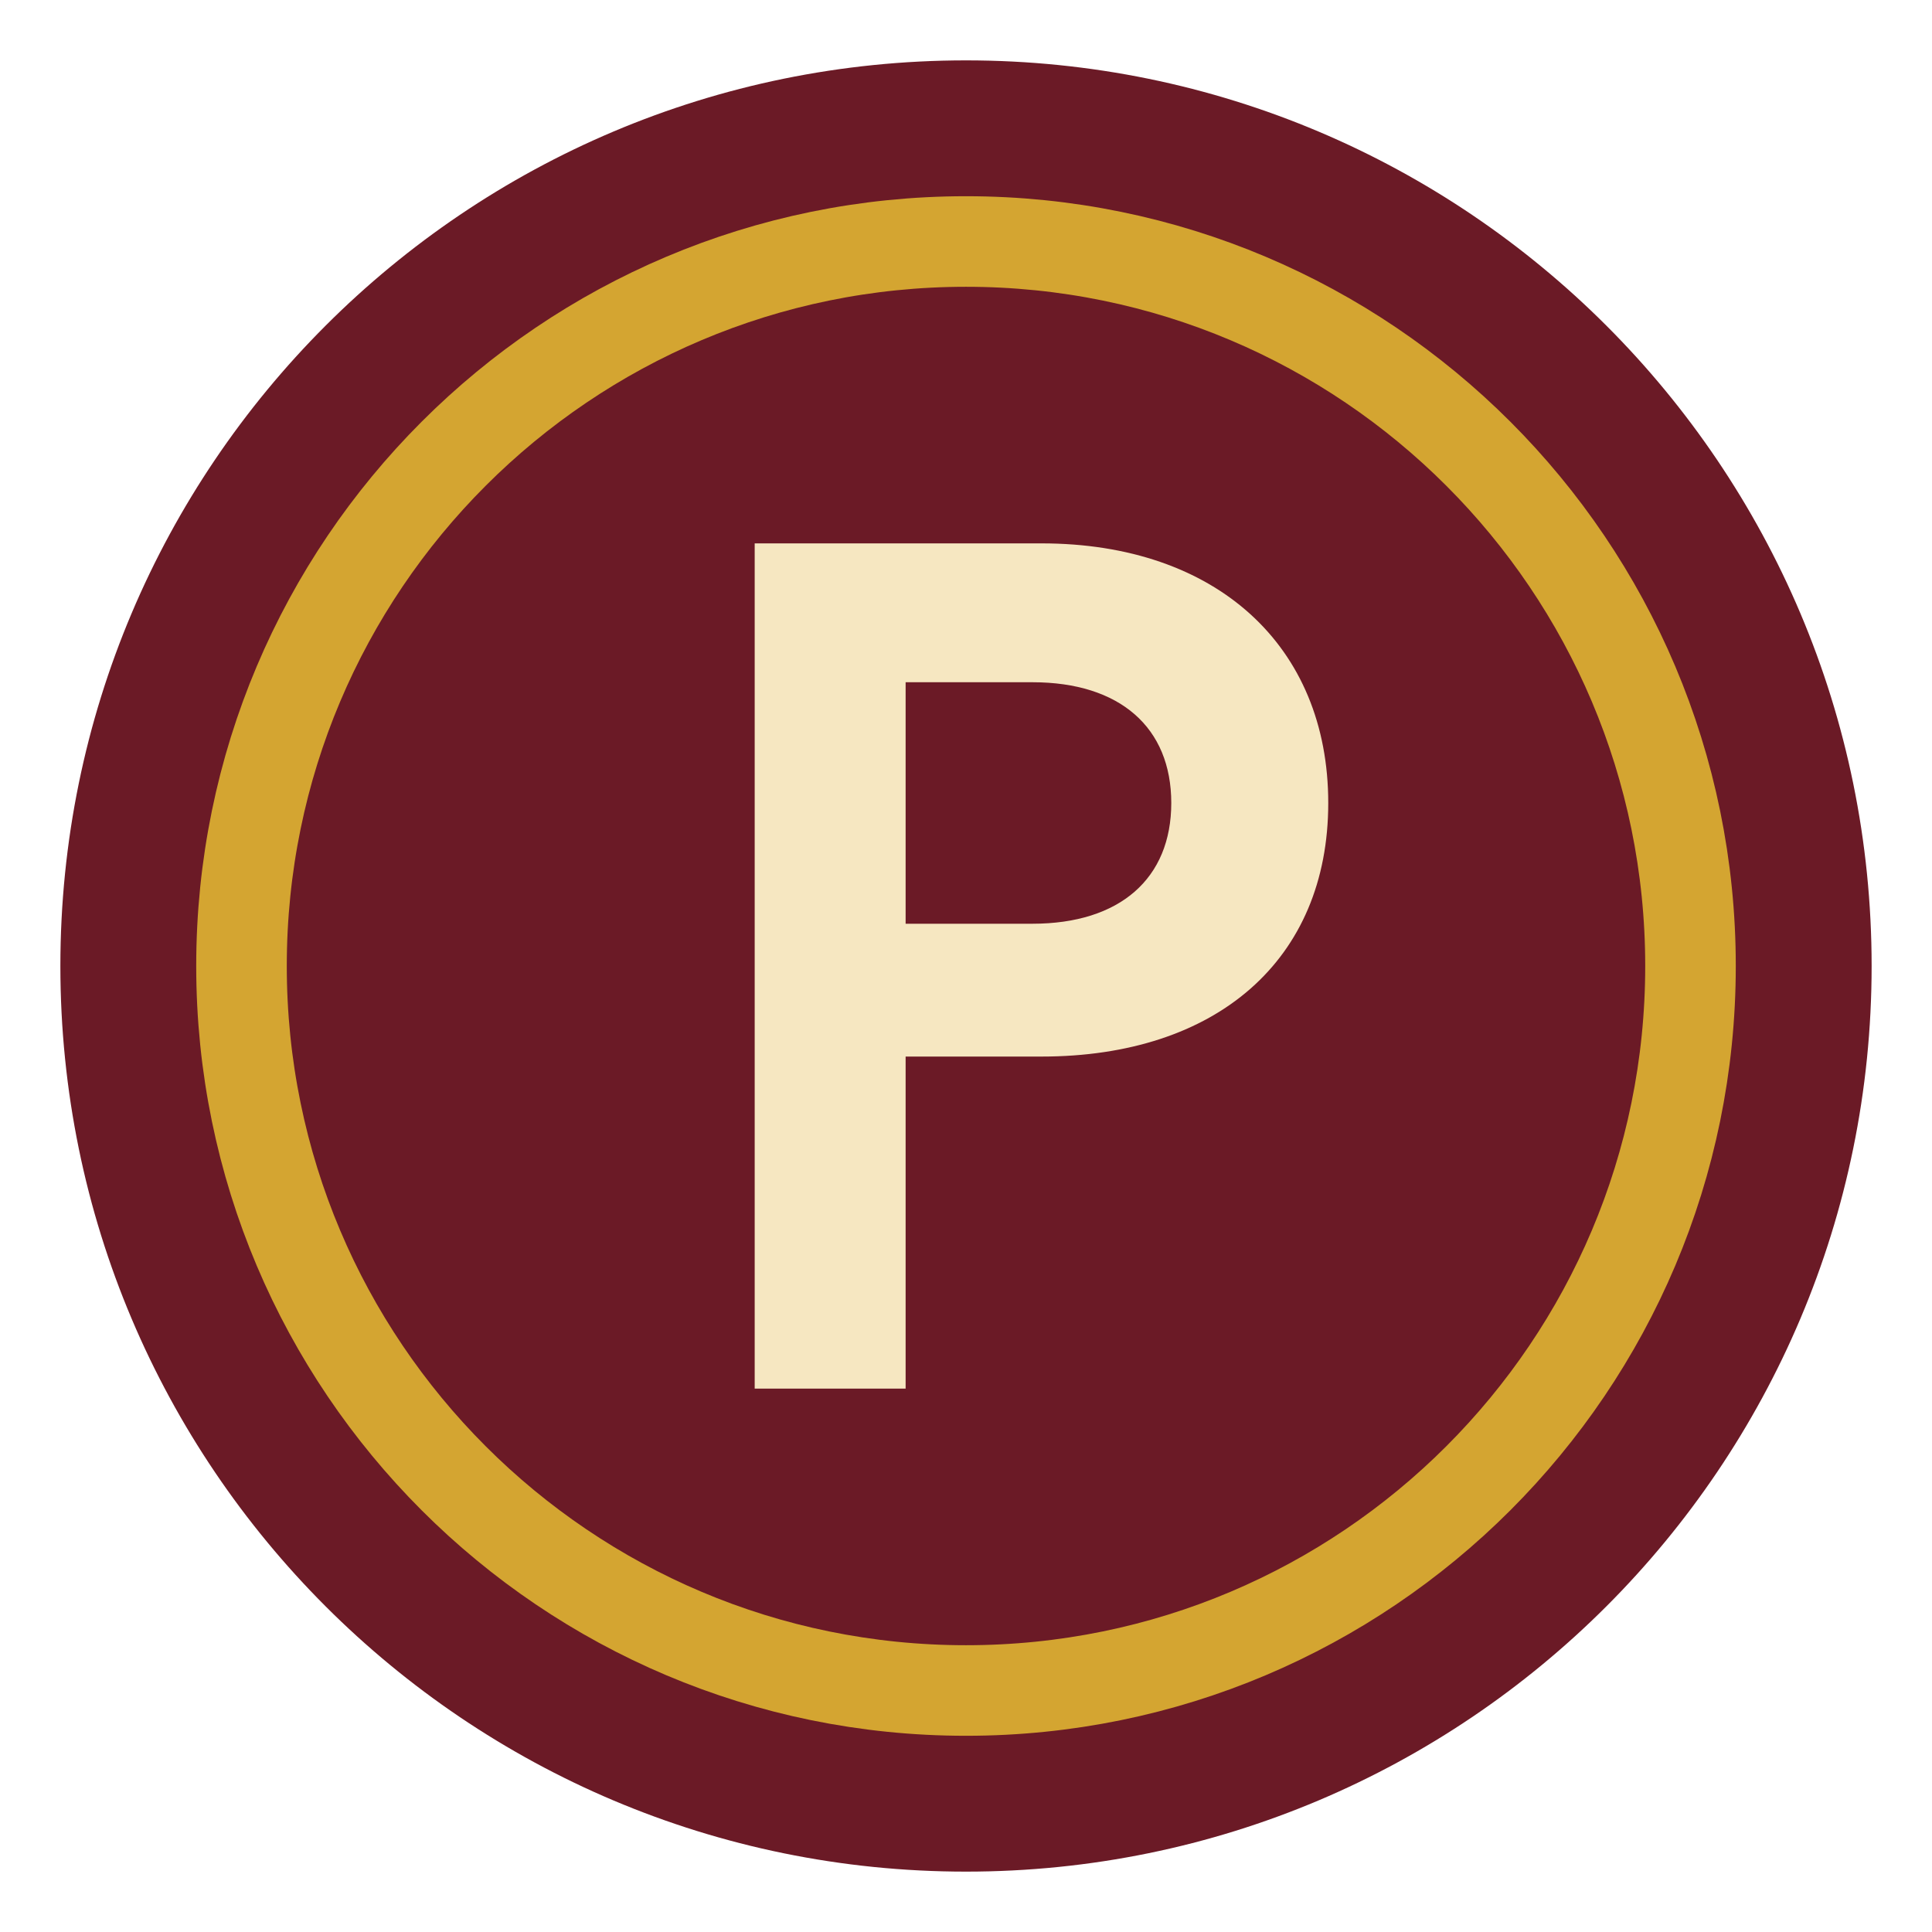
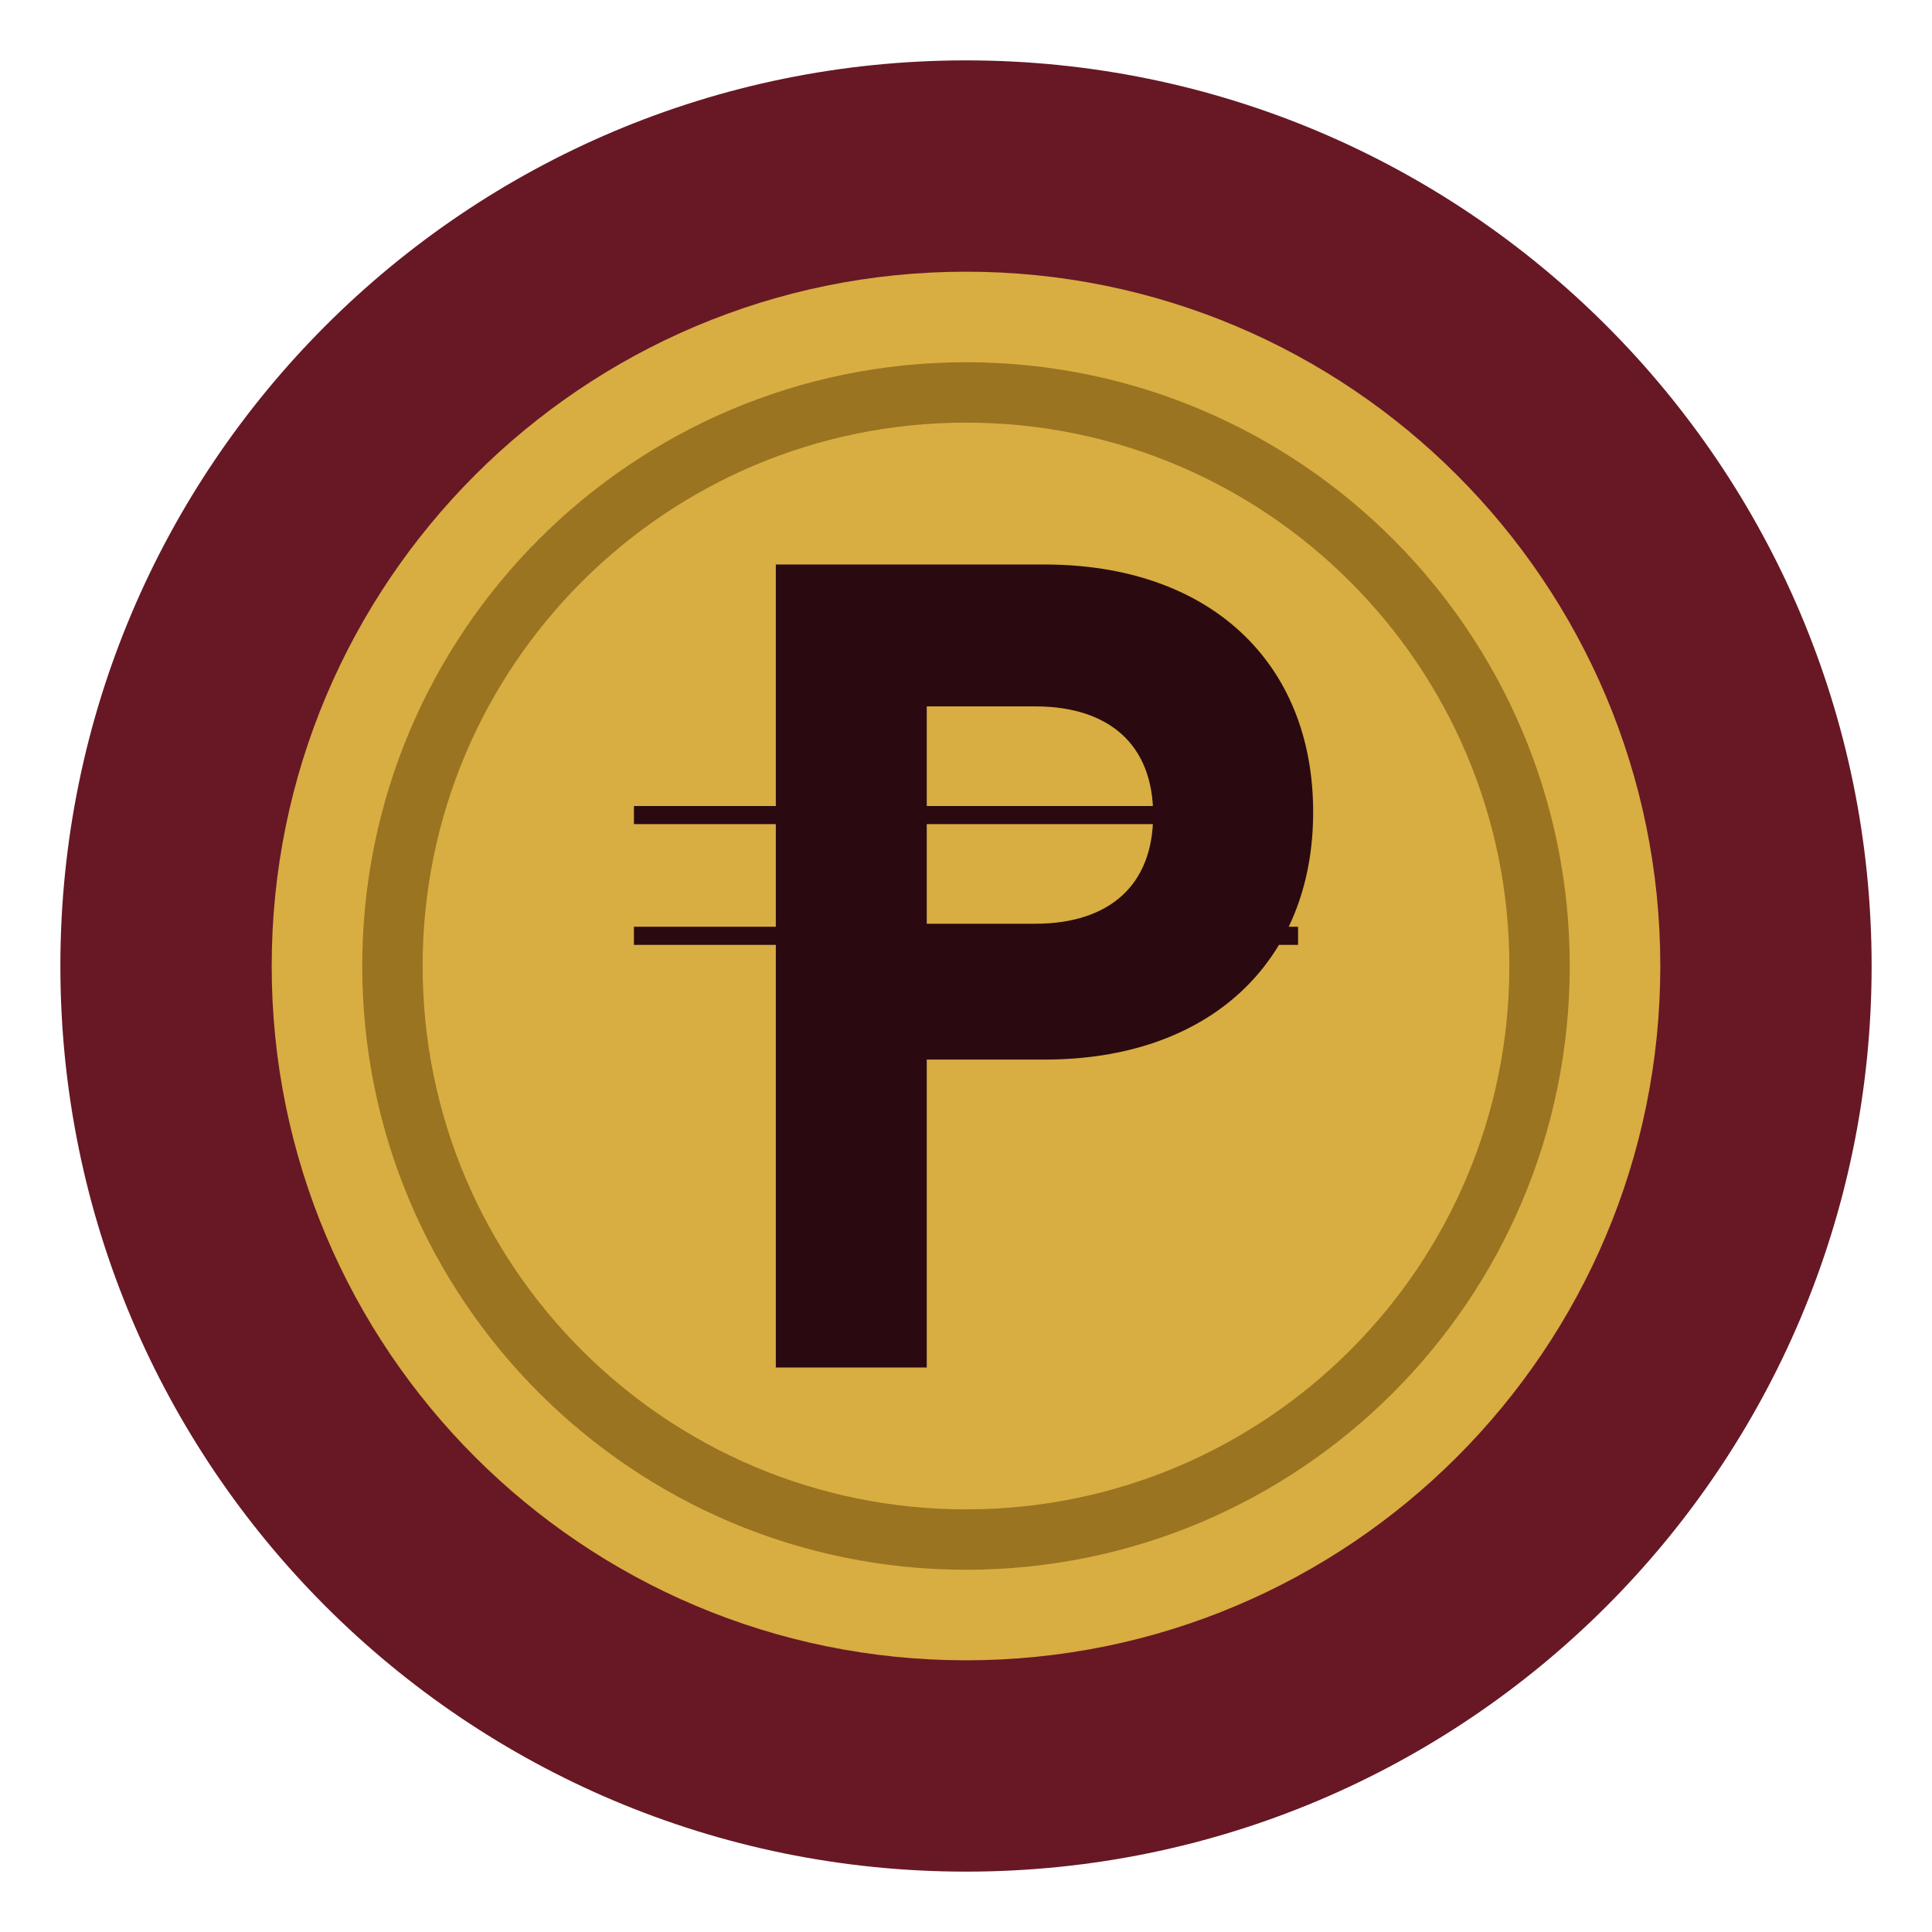
<svg xmlns="http://www.w3.org/2000/svg" viewBox="0 0 64 64">
-   <circle cx="32" cy="32" r="30" fill="#6b1a26" />
-   <circle cx="32" cy="32" r="24" fill="none" stroke="#d4a531" stroke-width="3" />
-   <path d="M25 46V18h9.5c5.8 0 9.5 3.4 9.5 8.6S40.3 35 34.5 35H30v11z M30 30.6h4.2c2.9 0 4.6-1.5 4.6-4s-1.7-4-4.6-4H30z" fill="#f6e7c1" />
+   <circle cx="32" cy="32" r="30" fill="#671824" />
+   <circle cx="32" cy="32" r="23" fill="#d8ad42" />
+   <circle cx="32" cy="32" r="19" fill="none" stroke="#9a7420" stroke-width="2" />
+   <path d="M26 45V19h8.6c5.3 0 8.6 3.1 8.6 7.9s-3.3 7.9-8.6 7.9H30.4V45z M30.4 30.9h3.9c2.6 0 4.2-1.4 4.2-3.9s-1.6-3.9-4.2-3.9h-3.9z M21 27h22 M21 31h22" fill="#2a0a10" stroke="#2a0a10" stroke-width="0.6" />
</svg>
